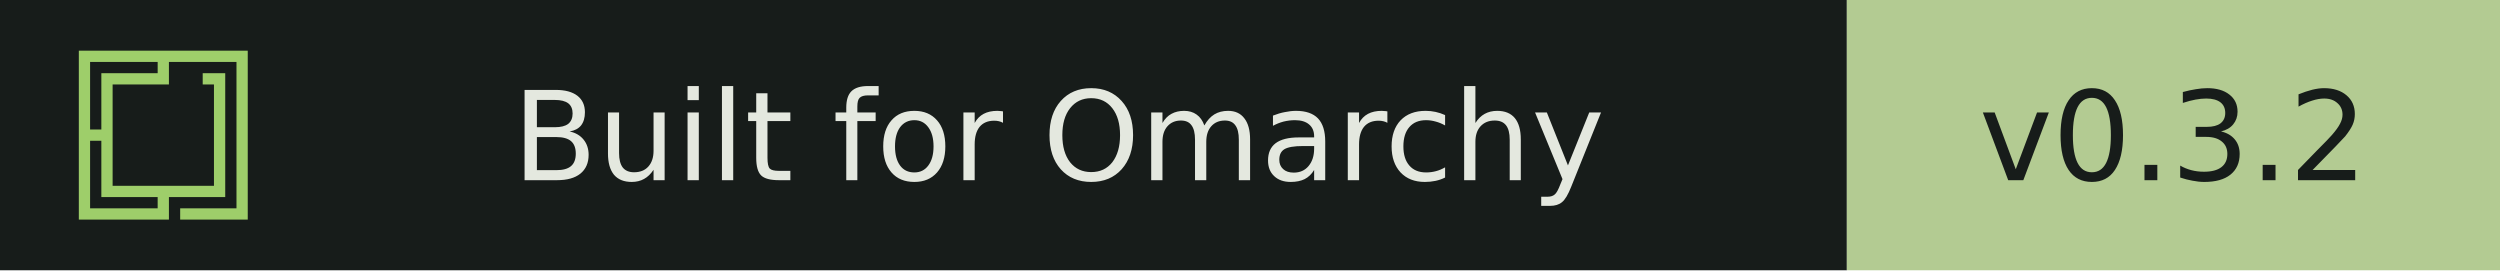
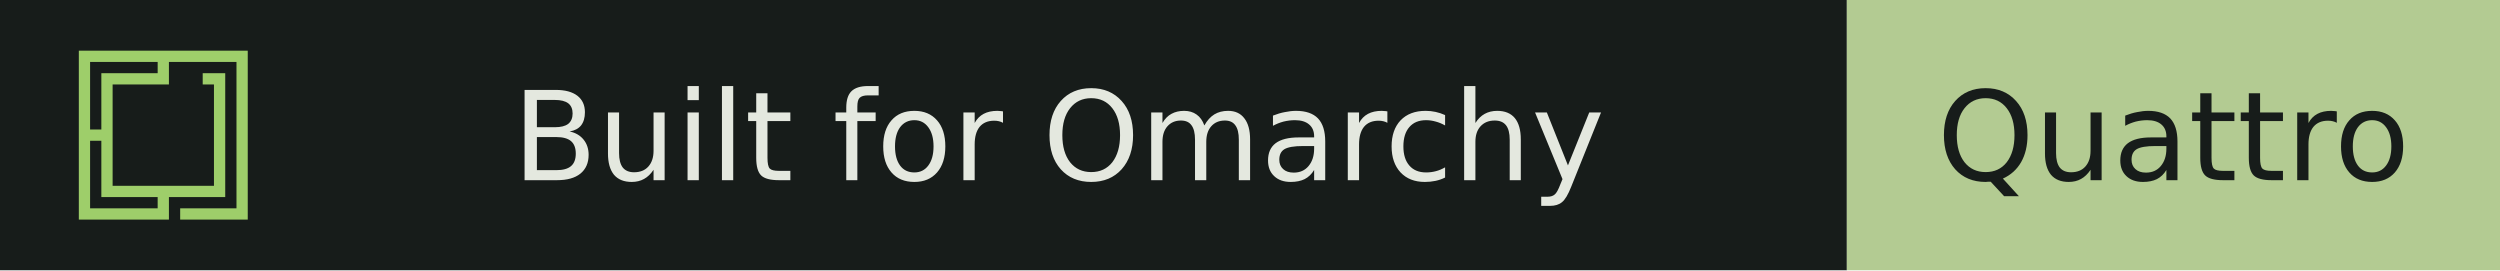
- <svg xmlns="http://www.w3.org/2000/svg" width="222" height="24" viewBox="0 0 222 24" role="img" aria-label="Built for Omarchy: v0.3.2">
+ <svg xmlns="http://www.w3.org/2000/svg" width="222" height="24" viewBox="0 0 222 24" role="img" aria-label="Built for Omarchy: Quattro">
  <path fill="#171c1a" d="M0 0h164v24H0z" />
  <path fill="#b3cb92" d="M164 0h58v24h-58z" />
  <g transform="translate(7 4.5) scale(0.0125)">
    <path clip-rule="evenodd" d="m1200 1200h-480v-80h400v-1040h-479.996v160h-400v720h720v-720h-80v-80h159.996v880h-400v160h-640v-1200h1200zm-1120-80h480v-80h-400l.004-400h-80.004zm0-560h80.004v-400h400v-80h-480.004z" fill="#9ece6a" fill-rule="evenodd" />
  </g>
  <g font-family="Verdana,DejaVu Sans,sans-serif" font-size="11" text-anchor="middle">
    <text x="94" y="16" fill="#e4e8df">Built for Omarchy</text>
-     <text x="193" y="16" fill="#171c1a">v0.3.2</text>
+     <text x="193" y="16" fill="#171c1a">Quattro</text>
  </g>
</svg>
